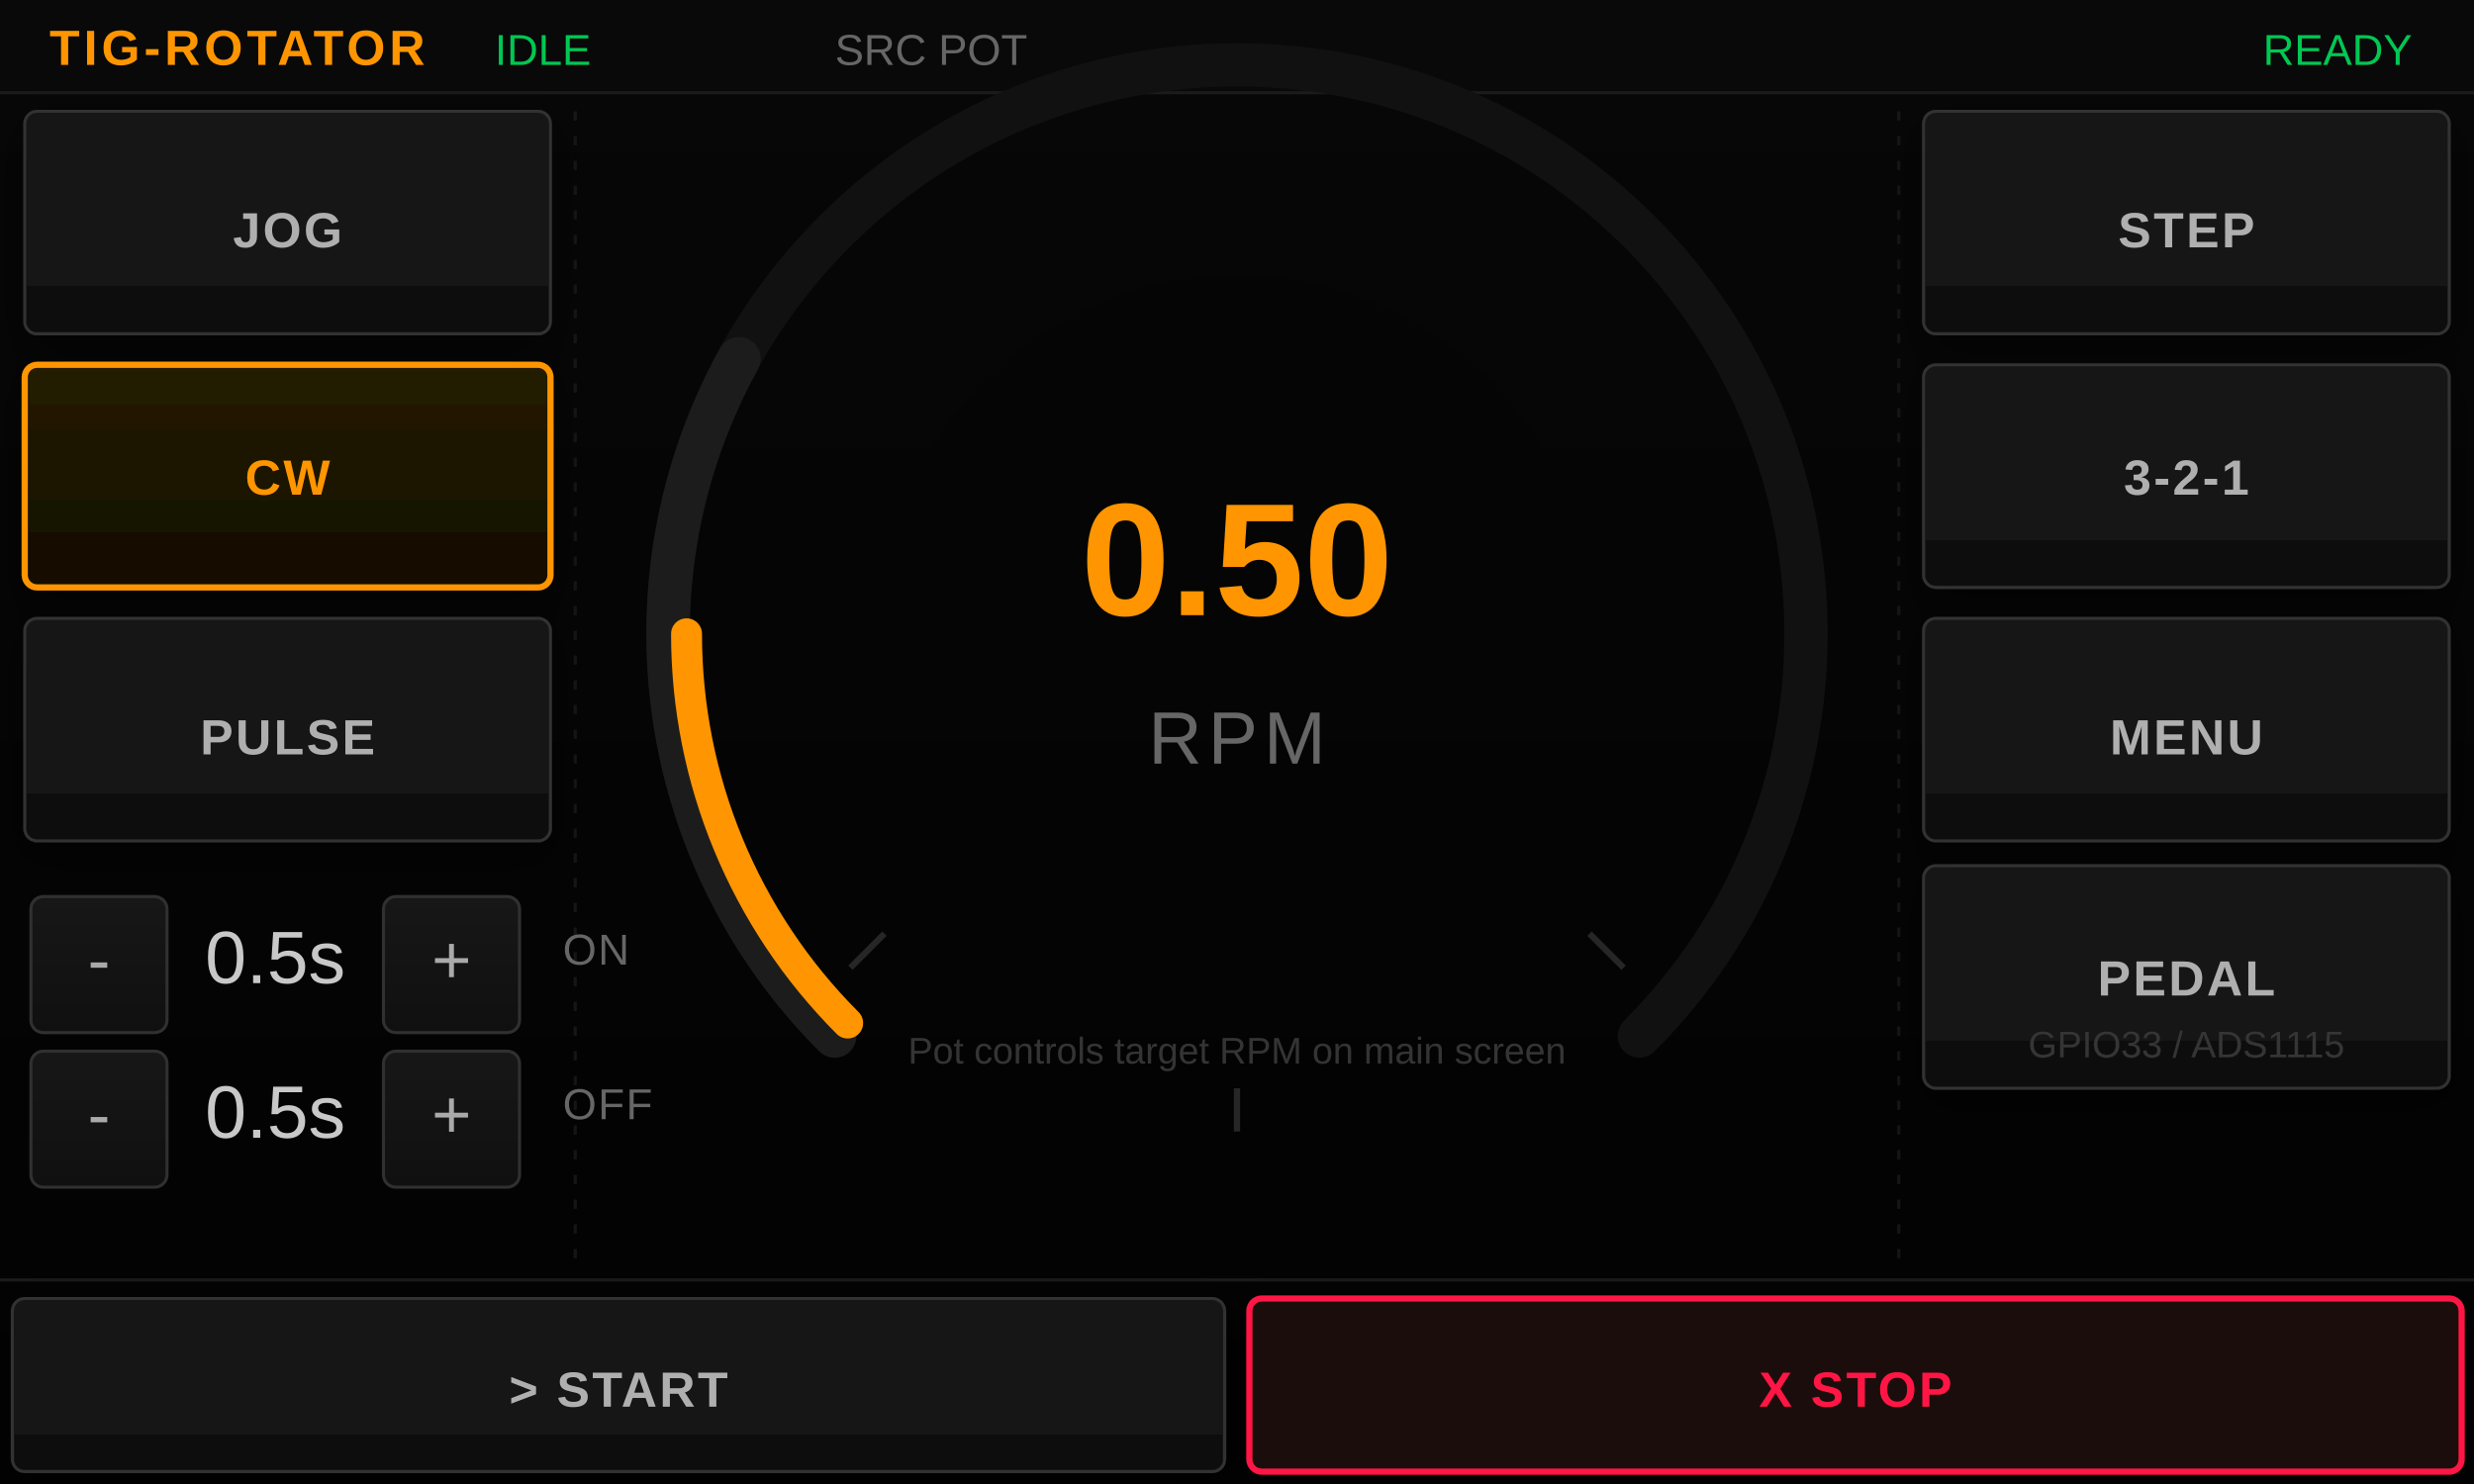
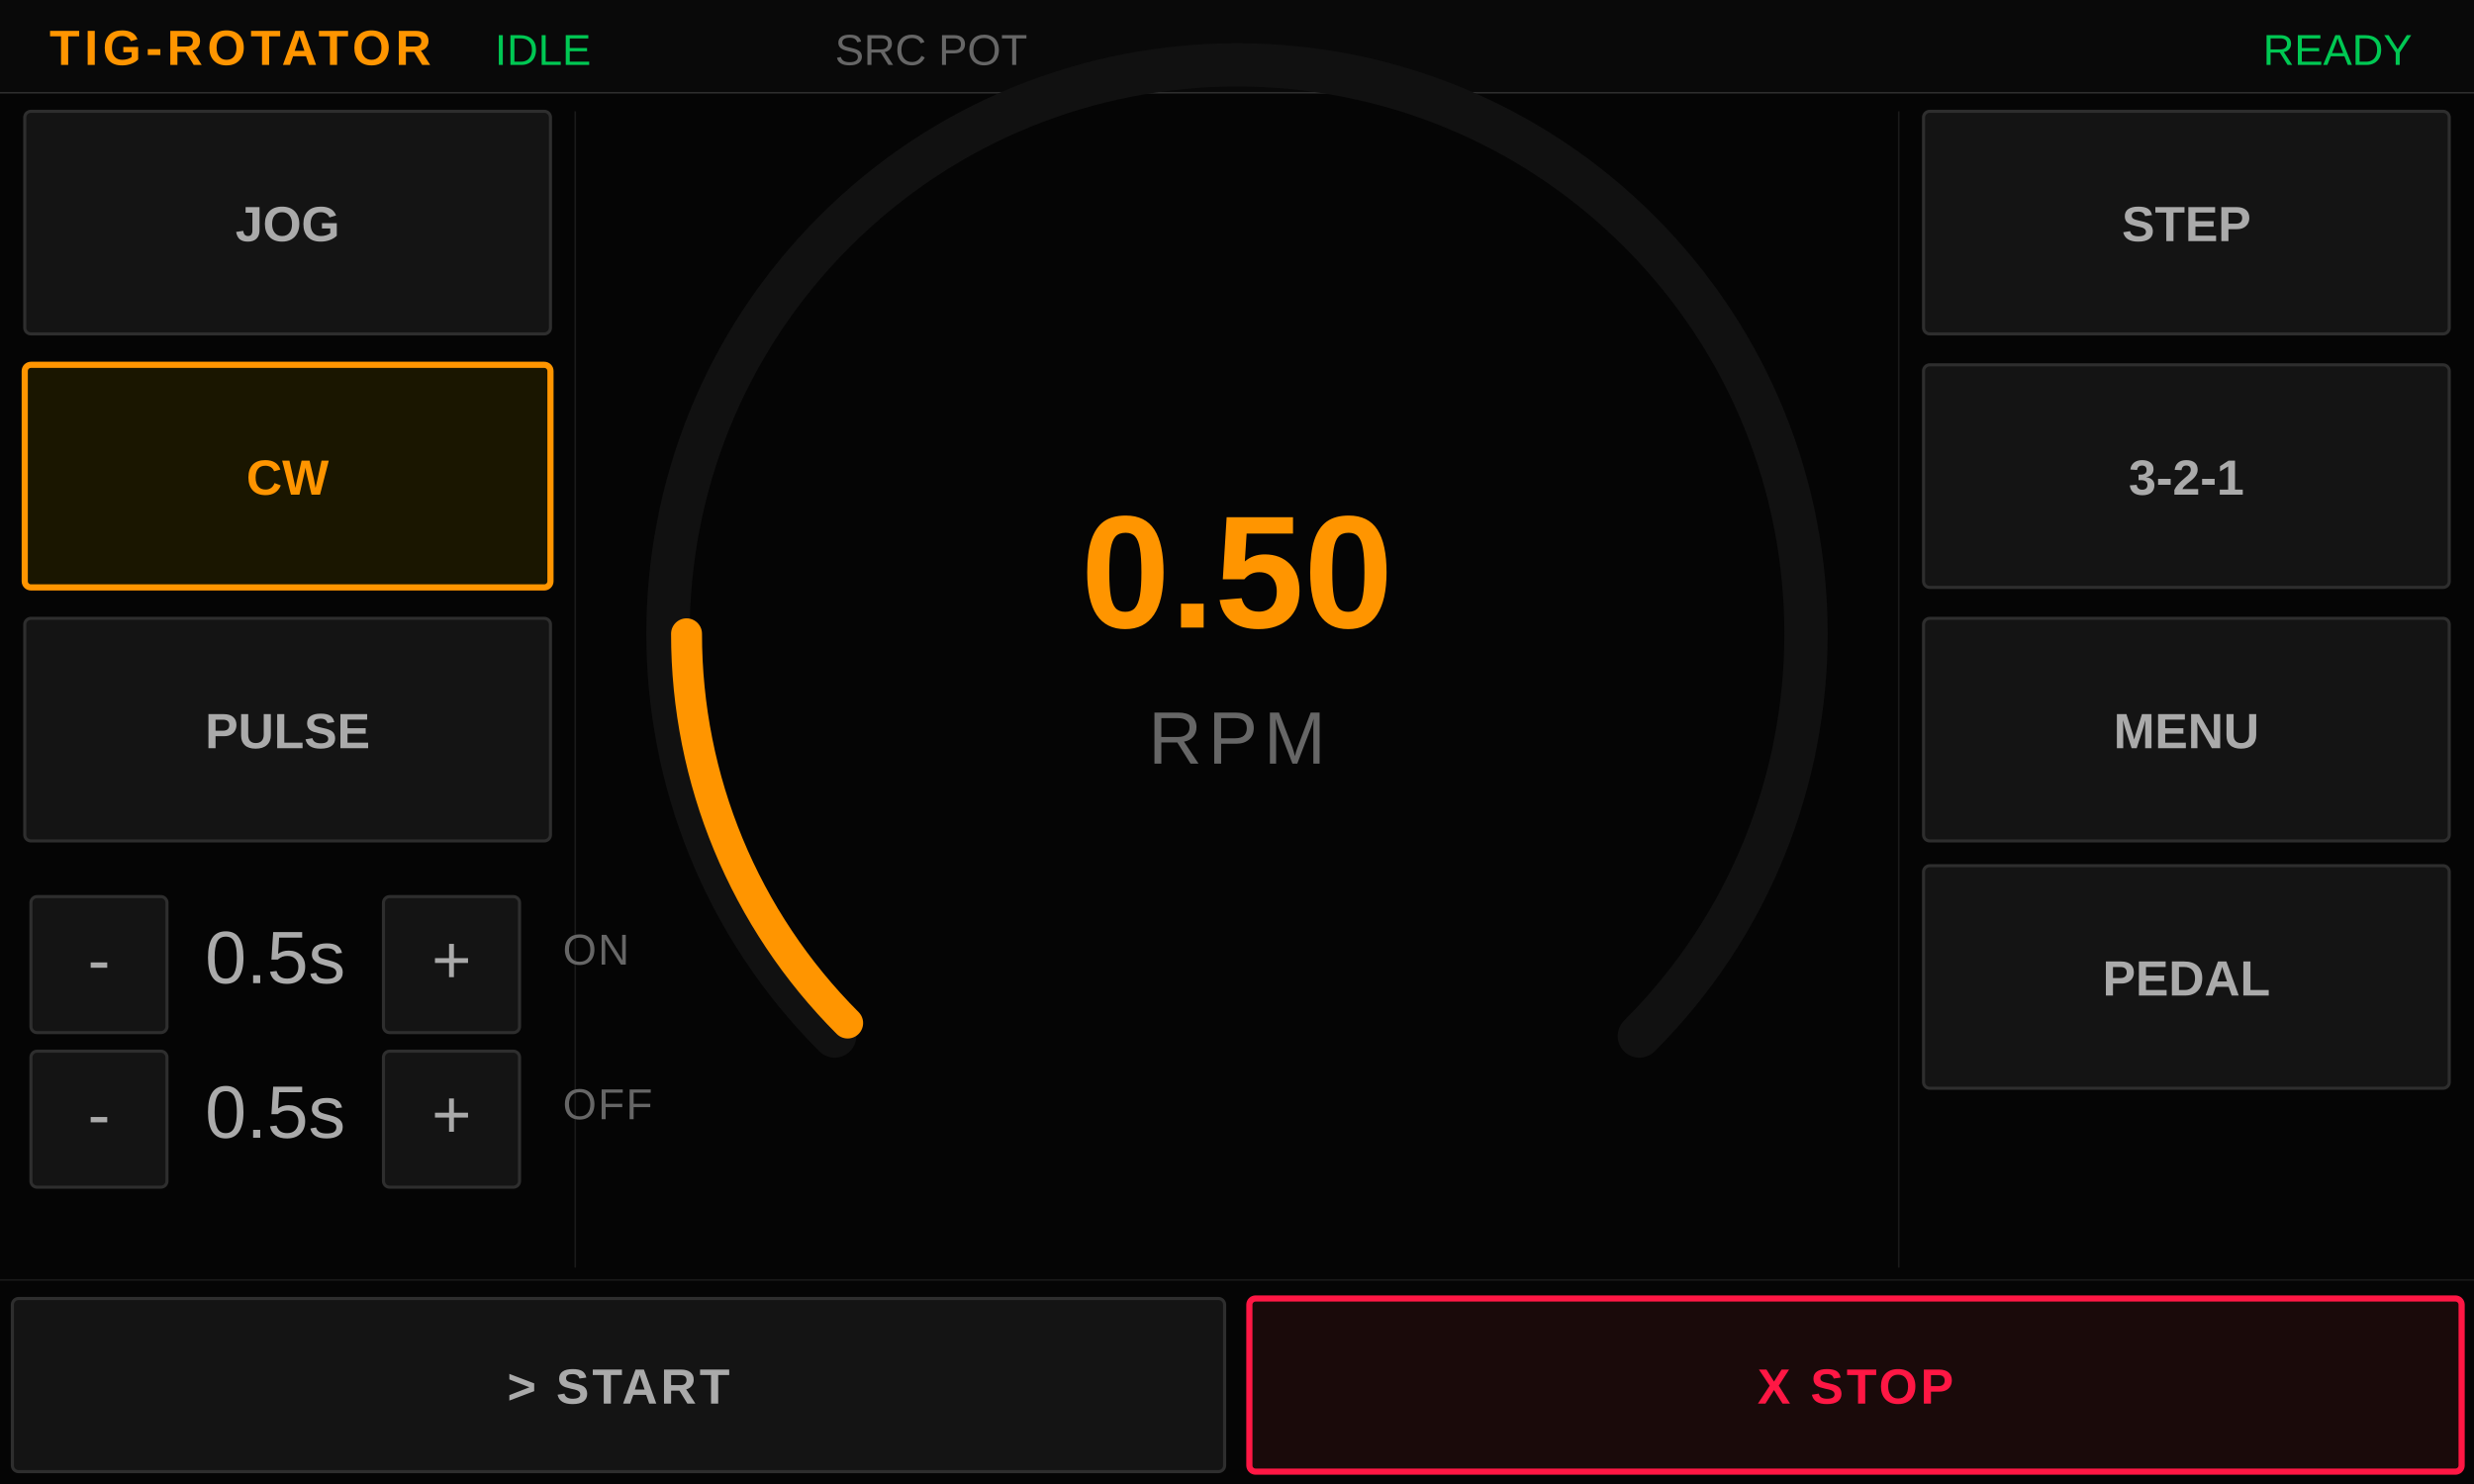
- <svg xmlns="http://www.w3.org/2000/svg" viewBox="0 0 800 480" width="800" height="480" role="img" aria-labelledby="title desc">
-   <defs>
-     <linearGradient id="bg" x1="0" y1="0" x2="0" y2="1">
-       <stop offset="0" stop-color="#070707" />
-       <stop offset="1" stop-color="#020202" />
-     </linearGradient>
-     <linearGradient id="panel" x1="0" y1="0" x2="0" y2="1">
-       <stop offset="0" stop-color="#171717" />
-       <stop offset="1" stop-color="#101010" />
-     </linearGradient>
-     <linearGradient id="active" x1="0" y1="0" x2="0" y2="1">
-       <stop offset="0" stop-color="#251C00" />
-       <stop offset="1" stop-color="#120E00" />
-     </linearGradient>
-     <filter id="softShadow" x="-20%" y="-20%" width="140%" height="140%">
-       <feDropShadow dx="0" dy="5" stdDeviation="7" flood-color="#000000" flood-opacity="0.45" />
-     </filter>
-     <style>
-       .mono { font-family: "Montserrat", "Segoe UI", Arial, sans-serif; }
-       .hdr { font-size: 16px; font-weight: 700; letter-spacing: 1.3px; }
-       .small { font-size: 12px; }
-       .body { font-size: 14px; }
-       .btnText { font-size: 16px; font-weight: 700; letter-spacing: 0.8px; }
-       .dim { fill: #666666; }
-       .text { fill: #AFAFAF; }
-       .vdim { fill: #343434; }
-       .accent { fill: #FF9500; }
-       .green { fill: #00C853; }
-       .red { fill: #FF1744; }
-       .panel { fill: url(#panel); stroke: #303030; stroke-width: 1; }
-       .panelActive { fill: url(#active); stroke: #FF9500; stroke-width: 2; }
-       .panelDanger { fill: #1A0A0A; stroke: #FF1744; stroke-width: 2; }
-       .hairline { stroke: #1B1B1B; stroke-width: 1; }
-       .guide { stroke: #222222; stroke-width: 1; stroke-dasharray: 3 5; opacity: 0.6; }
-     </style>
-   </defs>
-   <rect width="800" height="480" fill="url(#bg)" />
+ <svg xmlns="http://www.w3.org/2000/svg" viewBox="0 0 800 480" width="800" height="480">
+   <rect width="800" height="480" fill="#050505" />
  <rect x="0" y="0" width="800" height="30" fill="#090909" />
-   <line x1="0" y1="30" x2="800" y2="30" class="hairline" />
-   <text x="16" y="21" class="mono hdr accent">TIG-ROTATOR</text>
-   <text x="160" y="21" class="mono body green">IDLE</text>
-   <text x="270" y="21" class="mono body dim">SRC POT</text>
-   <text x="780" y="21" class="mono body green" text-anchor="end">READY</text>
-   <line x1="186" y1="36" x2="186" y2="410" class="guide" />
-   <line x1="614" y1="36" x2="614" y2="410" class="guide" />
-   <line x1="0" y1="414" x2="800" y2="414" class="hairline" />
-   <g id="left-controls" filter="url(#softShadow)">
-     <rect x="8" y="36" width="170" height="72" rx="4" class="panel" />
-     <text x="93" y="80" class="mono btnText text" text-anchor="middle">JOG</text>
-     <rect x="8" y="118" width="170" height="72" rx="4" class="panelActive" />
-     <text x="93" y="160" class="mono btnText accent" text-anchor="middle">CW</text>
-     <rect x="8" y="200" width="170" height="72" rx="4" class="panel" />
-     <text x="93" y="244" class="mono btnText text" text-anchor="middle">PULSE</text>
+   <line x1="0" y1="30" x2="800" y2="30" stroke="#2E2E2E" stroke-width="0.5" />
+   <text x="16" y="21" fill="#FF9500" font-family="Montserrat, Arial, Helvetica, sans-serif" font-size="16" font-weight="bold" letter-spacing="1.5">TIG-ROTATOR</text>
+   <text x="160" y="21" fill="#00C853" font-family="Montserrat, Arial, Helvetica, sans-serif" font-size="14" font-weight="normal">IDLE</text>
+   <text x="270" y="21" fill="#666666" font-family="Montserrat, Arial, Helvetica, sans-serif" font-size="14" font-weight="normal">SRC POT</text>
+   <text x="780" y="21" fill="#00C853" font-family="Montserrat, Arial, Helvetica, sans-serif" font-size="14" font-weight="normal" text-anchor="end">READY</text>
+   <line x1="186" y1="36" x2="186" y2="410" stroke="#1A1A1A" stroke-width="0.5" />
+   <line x1="614" y1="36" x2="614" y2="410" stroke="#1A1A1A" stroke-width="0.5" />
+   <line x1="0" y1="414" x2="800" y2="414" stroke="#1A1A1A" stroke-width="0.5" />
+   <rect x="8" y="36" width="170" height="72" rx="2" fill="#141414" stroke="#2E2E2E" stroke-width="1" />
+   <text x="93" y="78" fill="#AAAAAA" font-family="Montserrat, Arial, Helvetica, sans-serif" font-size="16" font-weight="600" text-anchor="middle">JOG</text>
+   <rect x="8" y="118" width="170" height="72" rx="2" fill="#1A1600" stroke="#FF9500" stroke-width="2" />
+   <text x="93" y="160" fill="#FF9500" font-family="Montserrat, Arial, Helvetica, sans-serif" font-size="16" font-weight="600" text-anchor="middle">CW</text>
+   <rect x="8" y="200" width="170" height="72" rx="2" fill="#141414" stroke="#2E2E2E" stroke-width="1" />
+   <text x="93" y="242" fill="#AAAAAA" font-family="Montserrat, Arial, Helvetica, sans-serif" font-size="16" font-weight="600" text-anchor="middle">PULSE</text>
+   <rect x="622" y="36" width="170" height="72" rx="2" fill="#141414" stroke="#2E2E2E" stroke-width="1" />
+   <text x="707" y="78" fill="#AAAAAA" font-family="Montserrat, Arial, Helvetica, sans-serif" font-size="16" font-weight="600" text-anchor="middle">STEP</text>
+   <rect x="622" y="118" width="170" height="72" rx="2" fill="#141414" stroke="#2E2E2E" stroke-width="1" />
+   <text x="707" y="160" fill="#AAAAAA" font-family="Montserrat, Arial, Helvetica, sans-serif" font-size="16" font-weight="600" text-anchor="middle">3-2-1</text>
+   <rect x="622" y="200" width="170" height="72" rx="2" fill="#141414" stroke="#2E2E2E" stroke-width="1" />
+   <text x="707" y="242" fill="#AAAAAA" font-family="Montserrat, Arial, Helvetica, sans-serif" font-size="16" font-weight="600" text-anchor="middle">MENU</text>
+   <rect x="622" y="280" width="170" height="72" rx="2" fill="#141414" stroke="#2E2E2E" stroke-width="1" />
+   <text x="707" y="322" fill="#AAAAAA" font-family="Montserrat, Arial, Helvetica, sans-serif" font-size="16" font-weight="600" text-anchor="middle">PEDAL</text>
+   <g id="gauge">
+     <path d="M 269.9 335.1 A 184 184 0 1 1 530.1 335.1" fill="none" stroke="#111111" stroke-width="14" stroke-linecap="round" />
+     <path d="M 274.1 330.9 A 178 178 0 0 1 222 205" fill="none" stroke="#FF9500" stroke-width="10" stroke-linecap="round" />
+     <g transform="translate(400,185) scale(1.296875)">
+       <text x="0" y="0" fill="#FF9500" font-family="Montserrat, Arial, Helvetica, sans-serif" font-size="40" font-weight="700" text-anchor="middle" dominant-baseline="central">0.50</text>
+     </g>
+     <text x="400" y="247" fill="#666666" font-family="Montserrat, Arial, Helvetica, sans-serif" font-size="24" font-weight="normal" text-anchor="middle" letter-spacing="2">RPM</text>
  </g>
-   <g id="right-controls" filter="url(#softShadow)">
-     <rect x="622" y="36" width="170" height="72" rx="4" class="panel" />
-     <text x="707" y="80" class="mono btnText text" text-anchor="middle">STEP</text>
-     <rect x="622" y="118" width="170" height="72" rx="4" class="panel" />
-     <text x="707" y="160" class="mono btnText text" text-anchor="middle">3-2-1</text>
-     <rect x="622" y="200" width="170" height="72" rx="4" class="panel" />
-     <text x="707" y="244" class="mono btnText text" text-anchor="middle">MENU</text>
-     <rect x="622" y="280" width="170" height="72" rx="4" class="panel" />
-     <text x="707" y="322" class="mono btnText text" text-anchor="middle">PEDAL</text>
-     <text x="707" y="342" class="mono small vdim" text-anchor="middle">GPIO33 / ADS1115</text>
+   <g id="pulse-controls">
+     <rect x="10" y="290" width="44" height="44" rx="2" fill="#141414" stroke="#2E2E2E" stroke-width="1" />
+     <text x="32" y="318" fill="#AAAAAA" font-family="Montserrat, Arial, Helvetica, sans-serif" font-size="22" font-weight="400" text-anchor="middle">-</text>
+     <text x="89" y="318" fill="#AAAAAA" font-family="Montserrat, Arial, Helvetica, sans-serif" font-size="24" font-weight="normal" text-anchor="middle">0.5s</text>
+     <rect x="124" y="290" width="44" height="44" rx="2" fill="#141414" stroke="#2E2E2E" stroke-width="1" />
+     <text x="146" y="318" fill="#AAAAAA" font-family="Montserrat, Arial, Helvetica, sans-serif" font-size="22" font-weight="400" text-anchor="middle">+</text>
+     <text x="182" y="312" fill="#666666" font-family="Montserrat, Arial, Helvetica, sans-serif" font-size="14" font-weight="normal" letter-spacing="0.5">ON</text>
+     <rect x="10" y="340" width="44" height="44" rx="2" fill="#141414" stroke="#2E2E2E" stroke-width="1" />
+     <text x="32" y="368" fill="#AAAAAA" font-family="Montserrat, Arial, Helvetica, sans-serif" font-size="22" font-weight="400" text-anchor="middle">-</text>
+     <text x="89" y="368" fill="#AAAAAA" font-family="Montserrat, Arial, Helvetica, sans-serif" font-size="24" font-weight="normal" text-anchor="middle">0.5s</text>
+     <rect x="124" y="340" width="44" height="44" rx="2" fill="#141414" stroke="#2E2E2E" stroke-width="1" />
+     <text x="146" y="368" fill="#AAAAAA" font-family="Montserrat, Arial, Helvetica, sans-serif" font-size="22" font-weight="400" text-anchor="middle">+</text>
+     <text x="182" y="362" fill="#666666" font-family="Montserrat, Arial, Helvetica, sans-serif" font-size="14" font-weight="normal" letter-spacing="0.5">OFF</text>
  </g>
-   <g id="gauge">
-     <circle cx="400" cy="205" r="116" fill="#050505" opacity="0.65" />
-     <path d="M 269.9 335.1 A 184 184 0 1 1 530.1 335.1" fill="none" stroke="#111111" stroke-width="14" stroke-linecap="round" />
-     <path d="M 269.9 335.1 A 184 184 0 0 1 239.0 116.0" fill="none" stroke="#1C1C1C" stroke-width="14" stroke-linecap="round" />
-     <path d="M 274.1 330.9 A 178 178 0 0 1 222.0 205.0" fill="none" stroke="#FF9500" stroke-width="10" stroke-linecap="round" />
-     <g opacity="0.9">
-       <line x1="400" y1="352" x2="400" y2="366" stroke="#2A2A2A" stroke-width="2" />
-       <line x1="286" y1="302" x2="275" y2="313" stroke="#2A2A2A" stroke-width="2" />
-       <line x1="514" y1="302" x2="525" y2="313" stroke="#2A2A2A" stroke-width="2" />
-     </g>
-     <g transform="translate(400,181) scale(1.296875)">
-       <text x="0" y="0" class="mono accent" font-size="40" font-weight="800" text-anchor="middle" dominant-baseline="central">0.50</text>
-     </g>
-     <text x="400" y="247" class="mono dim" font-size="24" text-anchor="middle" letter-spacing="2">RPM</text>
-     <text x="400" y="344" class="mono small vdim" text-anchor="middle">Pot controls target RPM on main screen</text>
-   </g>
-   <g id="pulse-quick-controls">
-     <text x="182" y="312" class="mono body dim" letter-spacing="0.5">ON</text>
-     <rect x="10" y="290" width="44" height="44" rx="4" class="panel" />
-     <text x="32" y="318" class="mono" font-size="22" fill="#AAAAAA" text-anchor="middle">-</text>
-     <text x="89" y="318" class="mono" font-size="24" fill="#C8C8C8" text-anchor="middle">0.5s</text>
-     <rect x="124" y="290" width="44" height="44" rx="4" class="panel" />
-     <text x="146" y="318" class="mono" font-size="22" fill="#AAAAAA" text-anchor="middle">+</text>
-     <text x="182" y="362" class="mono body dim" letter-spacing="0.5">OFF</text>
-     <rect x="10" y="340" width="44" height="44" rx="4" class="panel" />
-     <text x="32" y="368" class="mono" font-size="22" fill="#AAAAAA" text-anchor="middle">-</text>
-     <text x="89" y="368" class="mono" font-size="24" fill="#C8C8C8" text-anchor="middle">0.5s</text>
-     <rect x="124" y="340" width="44" height="44" rx="4" class="panel" />
-     <text x="146" y="368" class="mono" font-size="22" fill="#AAAAAA" text-anchor="middle">+</text>
-   </g>
-   <g id="bottom-bar" filter="url(#softShadow)">
-     <rect x="4" y="420" width="392" height="56" rx="4" class="panel" />
-     <text x="200" y="455" class="mono btnText text" text-anchor="middle">&gt; START</text>
-     <rect x="404" y="420" width="392" height="56" rx="4" class="panelDanger" />
-     <text x="600" y="455" class="mono btnText red" text-anchor="middle">X STOP</text>
+   <g id="bottom-bar">
+     <rect x="4" y="420" width="392" height="56" rx="2" fill="#141414" stroke="#2E2E2E" stroke-width="1" />
+     <text x="200" y="454" fill="#AAAAAA" font-family="Montserrat, Arial, Helvetica, sans-serif" font-size="16" font-weight="700" text-anchor="middle" letter-spacing="1">&gt; START</text>
+     <rect x="404" y="420" width="392" height="56" rx="2" fill="#1A0A0A" stroke="#FF1744" stroke-width="2" />
+     <text x="600" y="454" fill="#FF1744" font-family="Montserrat, Arial, Helvetica, sans-serif" font-size="16" font-weight="700" text-anchor="middle" letter-spacing="1">X STOP</text>
  </g>
</svg>
